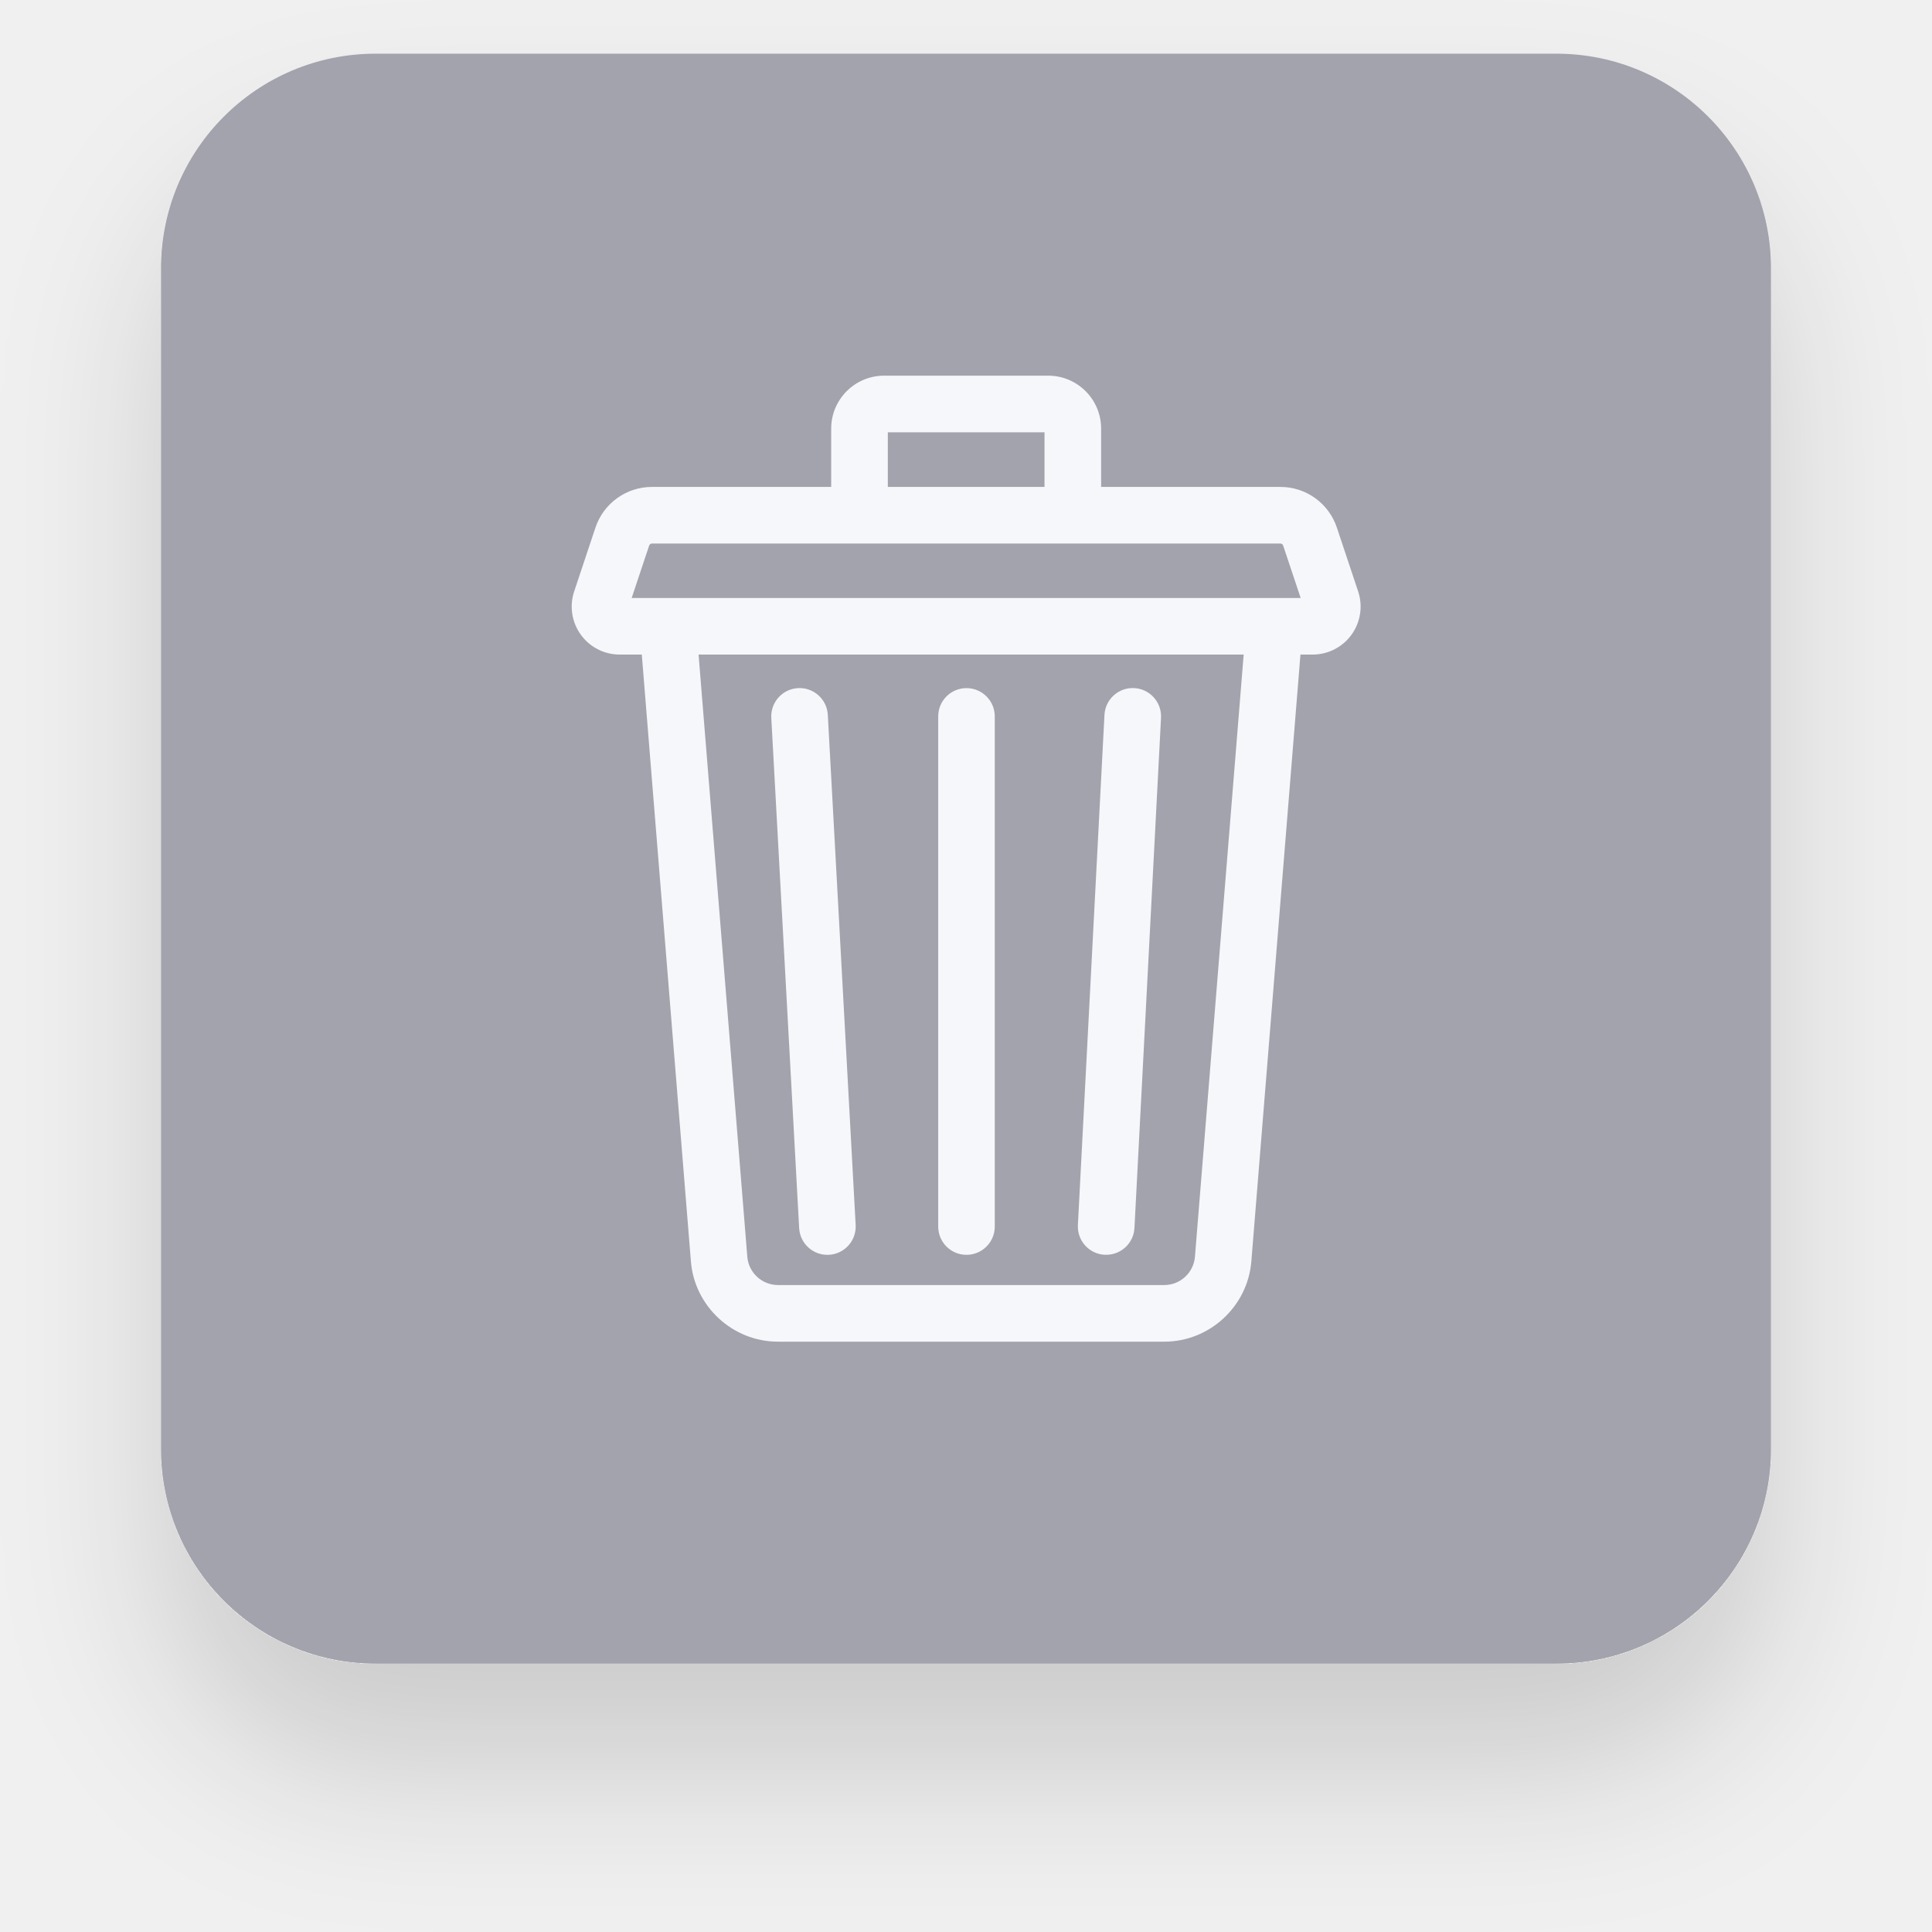
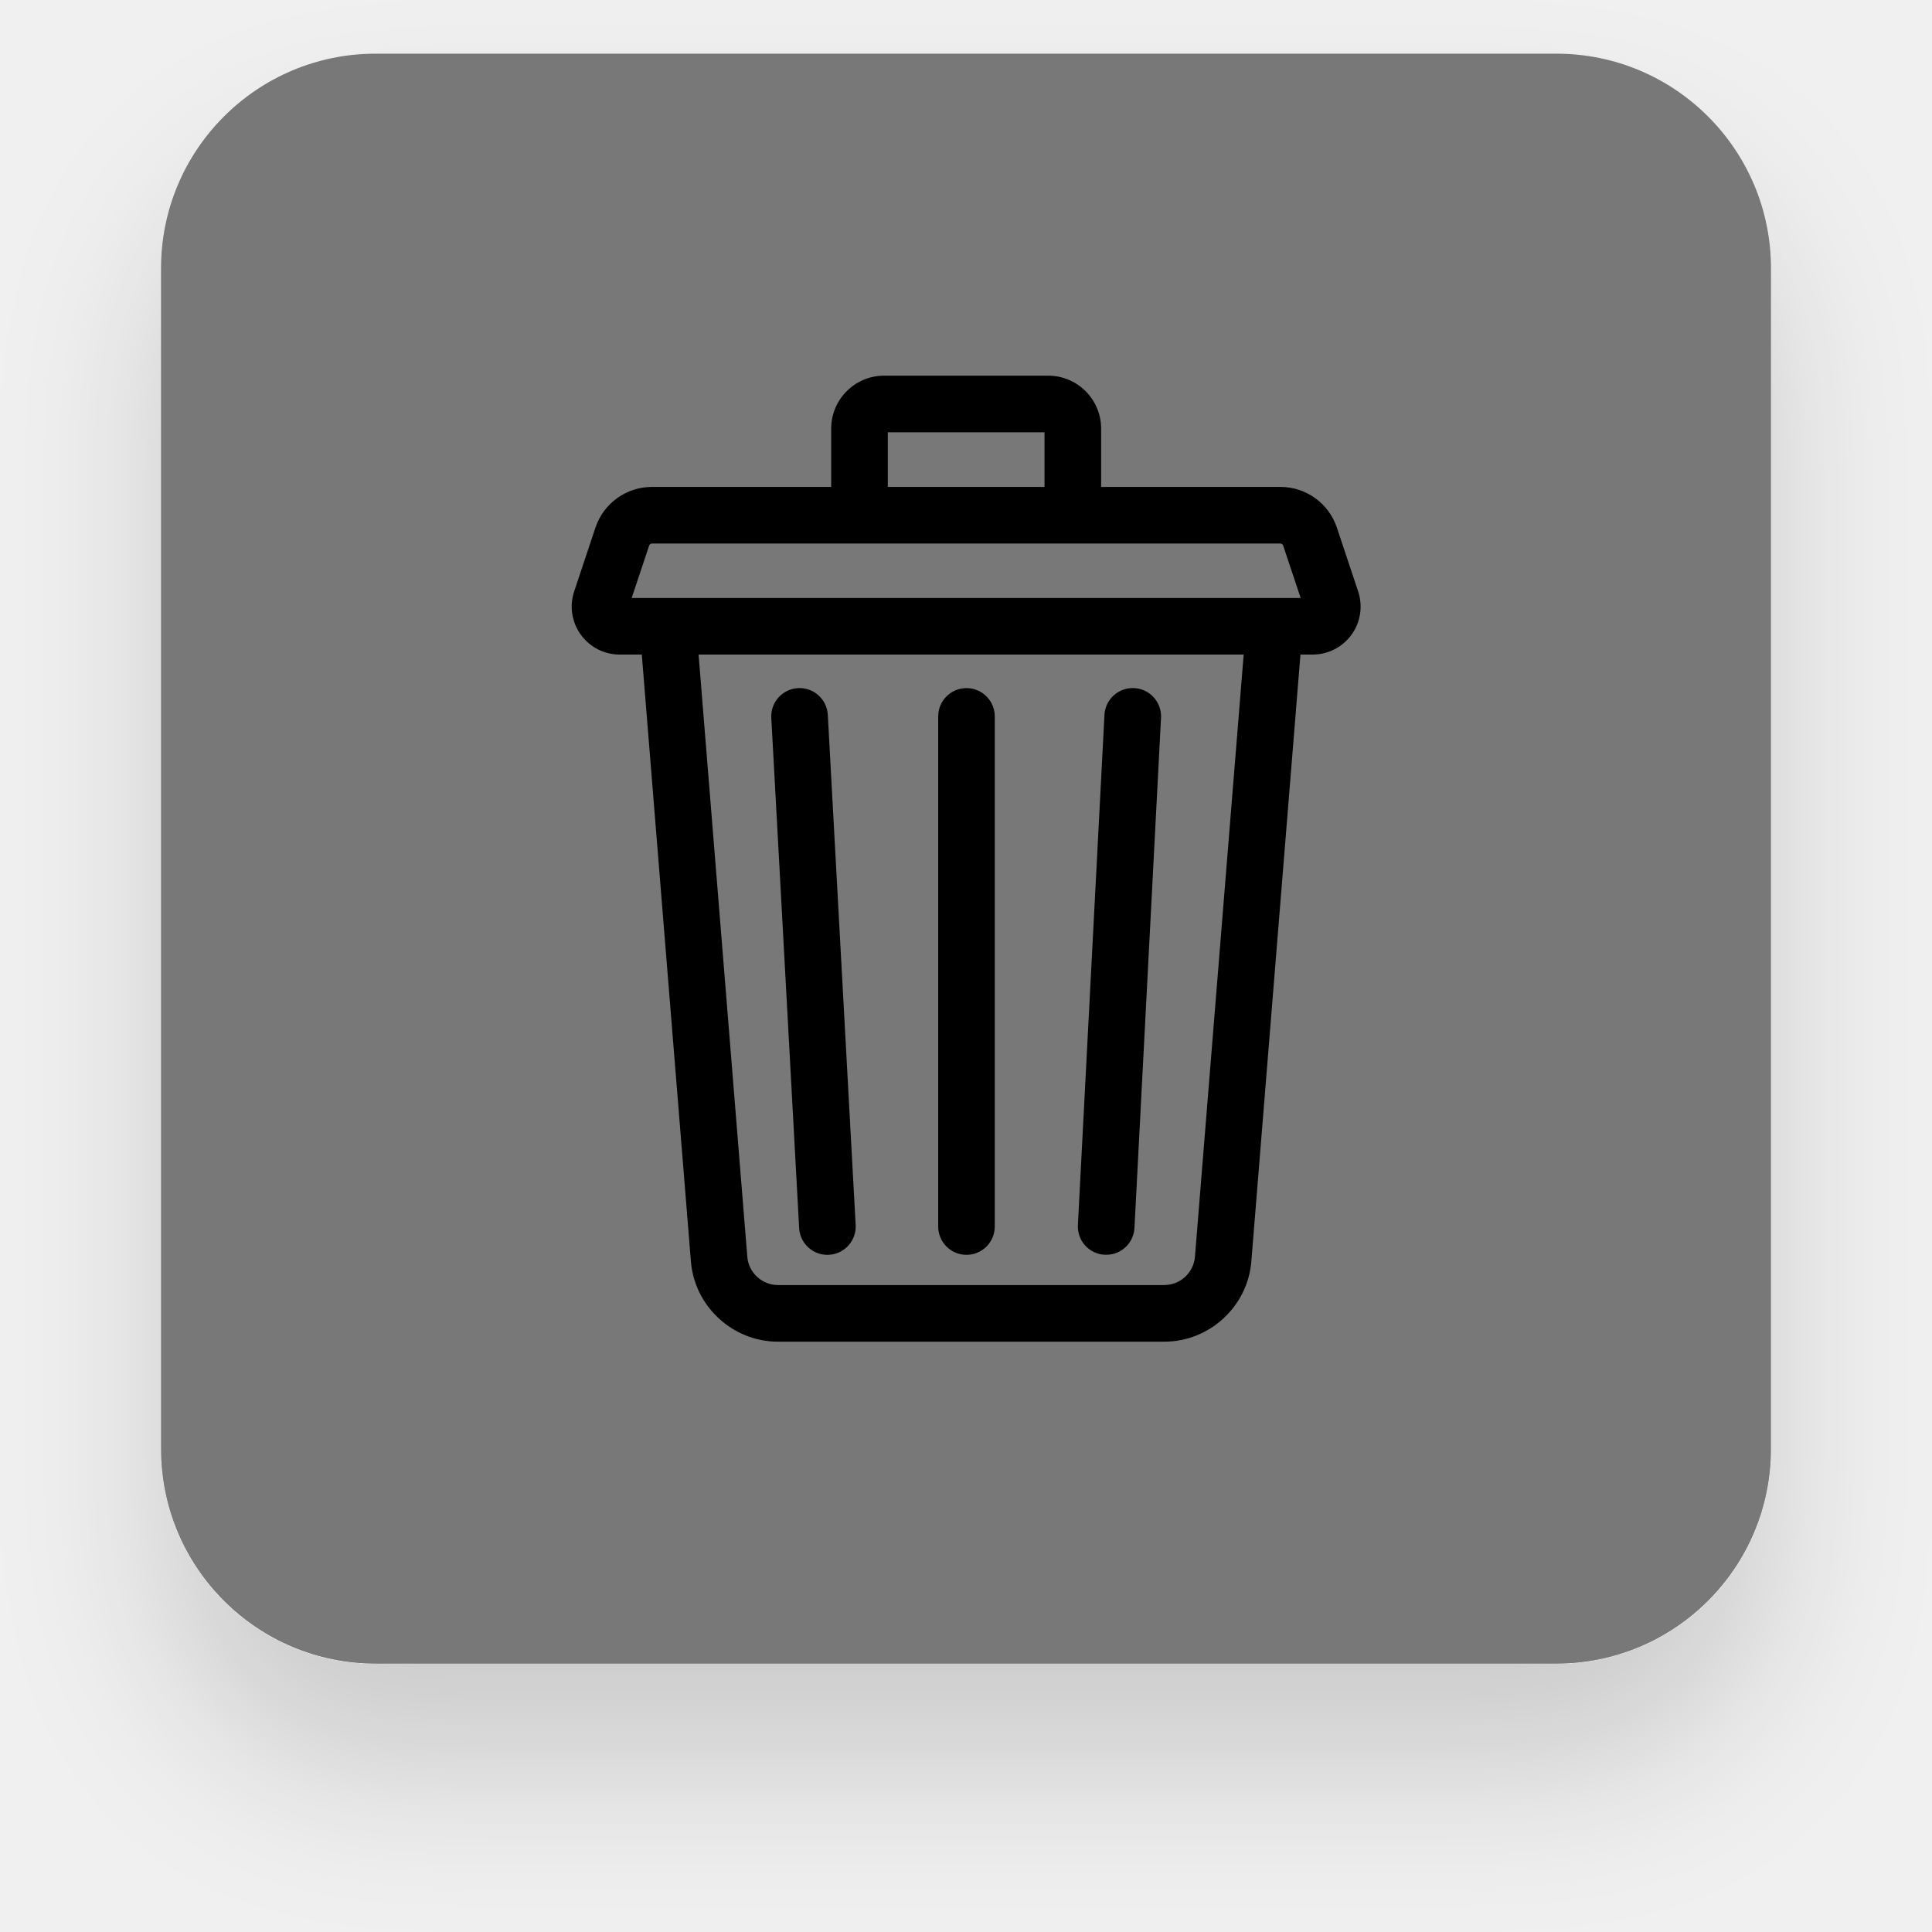
- <svg xmlns="http://www.w3.org/2000/svg" width="36" height="36" fill="none">
+ <svg xmlns="http://www.w3.org/2000/svg" width="36" height="36">
  <g filter="url(#a)">
    <g clip-path="url(#b)">
-       <rect width="30" height="30" x="3" y="1" fill="#56566B" fill-opacity=".5" rx="4" />
-       <path fill="#F6F7FB" d="m25.308 11.023-.397-1.191a1.109 1.109 0 0 0-1.053-.759h-3.34V7.986A.987.987 0 0 0 19.532 7h-3.058a.987.987 0 0 0-.986.986v1.087h-3.34c-.478 0-.901.305-1.053.759l-.397 1.191a.894.894 0 0 0 .846 1.174h.415l.915 11.307c.067.839.78 1.496 1.62 1.496h7.203c.84 0 1.553-.657 1.62-1.496l.915-11.307h.23a.894.894 0 0 0 .846-1.174Zm-8.765-2.968h2.92v1.018h-2.92V8.055Zm5.723 15.364a.575.575 0 0 1-.57.526h-7.201a.575.575 0 0 1-.57-.526l-.908-11.222h10.157l-.908 11.222ZM11.77 11.143l.326-.977a.055.055 0 0 1 .052-.038h11.71c.024 0 .045.015.052.038l.326.977H11.77Z" />
-       <path fill="#F6F7FB" d="M20.584 23.381h.028a.527.527 0 0 0 .527-.5l.495-9.505a.527.527 0 0 0-1.054-.055l-.495 9.506a.527.527 0 0 0 .5.554ZM14.891 22.884a.527.527 0 0 0 1.053-.058l-.519-9.506a.527.527 0 1 0-1.053.057l.519 9.507ZM18.009 23.382a.527.527 0 0 0 .527-.527v-9.506a.527.527 0 0 0-1.054 0v9.506c0 .291.236.527.527.527Z" />
+       <rect width="30" height="30" x="3" y="1" fill-opacity=".5" rx="4" />
+       <path d="m25.308 11.023-.397-1.191a1.109 1.109 0 0 0-1.053-.759h-3.34V7.986A.987.987 0 0 0 19.532 7h-3.058a.987.987 0 0 0-.986.986v1.087h-3.34c-.478 0-.901.305-1.053.759l-.397 1.191a.894.894 0 0 0 .846 1.174h.415l.915 11.307c.067.839.78 1.496 1.62 1.496h7.203c.84 0 1.553-.657 1.62-1.496l.915-11.307h.23a.894.894 0 0 0 .846-1.174Zm-8.765-2.968h2.92v1.018h-2.92V8.055Zm5.723 15.364a.575.575 0 0 1-.57.526h-7.201a.575.575 0 0 1-.57-.526l-.908-11.222h10.157l-.908 11.222ZM11.77 11.143l.326-.977a.055.055 0 0 1 .052-.038h11.71c.024 0 .045.015.052.038l.326.977H11.77Z" />
+       <path d="M20.584 23.381h.028a.527.527 0 0 0 .527-.5l.495-9.505a.527.527 0 0 0-1.054-.055l-.495 9.506a.527.527 0 0 0 .5.554ZM14.891 22.884a.527.527 0 0 0 1.053-.058l-.519-9.506a.527.527 0 1 0-1.053.057l.519 9.507ZM18.009 23.382a.527.527 0 0 0 .527-.527v-9.506a.527.527 0 0 0-1.054 0v9.506c0 .291.236.527.527.527Z" />
    </g>
  </g>
  <defs>
    <clipPath id="b">
-       <rect width="30" height="30" x="3" y="1" fill="#fff" rx="4" />
+       <rect width="30" height="30" x="3" y="1" rx="4" />
    </clipPath>
    <filter id="a" width="36" height="36" x="0" y="0" color-interpolation-filters="sRGB" filterUnits="userSpaceOnUse">
      <feFlood flood-opacity="0" result="BackgroundImageFix" />
      <feColorMatrix in="SourceAlpha" result="hardAlpha" values="0 0 0 0 0 0 0 0 0 0 0 0 0 0 0 0 0 0 127 0" />
      <feOffset dy="2" />
      <feGaussianBlur stdDeviation="1.5" />
      <feComposite in2="hardAlpha" operator="out" />
      <feColorMatrix values="0 0 0 0 0 0 0 0 0 0 0 0 0 0 0 0 0 0 0.15 0" />
      <feBlend in2="BackgroundImageFix" result="effect1_dropShadow_15_550" />
      <feBlend in="SourceGraphic" in2="effect1_dropShadow_15_550" result="shape" />
    </filter>
  </defs>
</svg>
